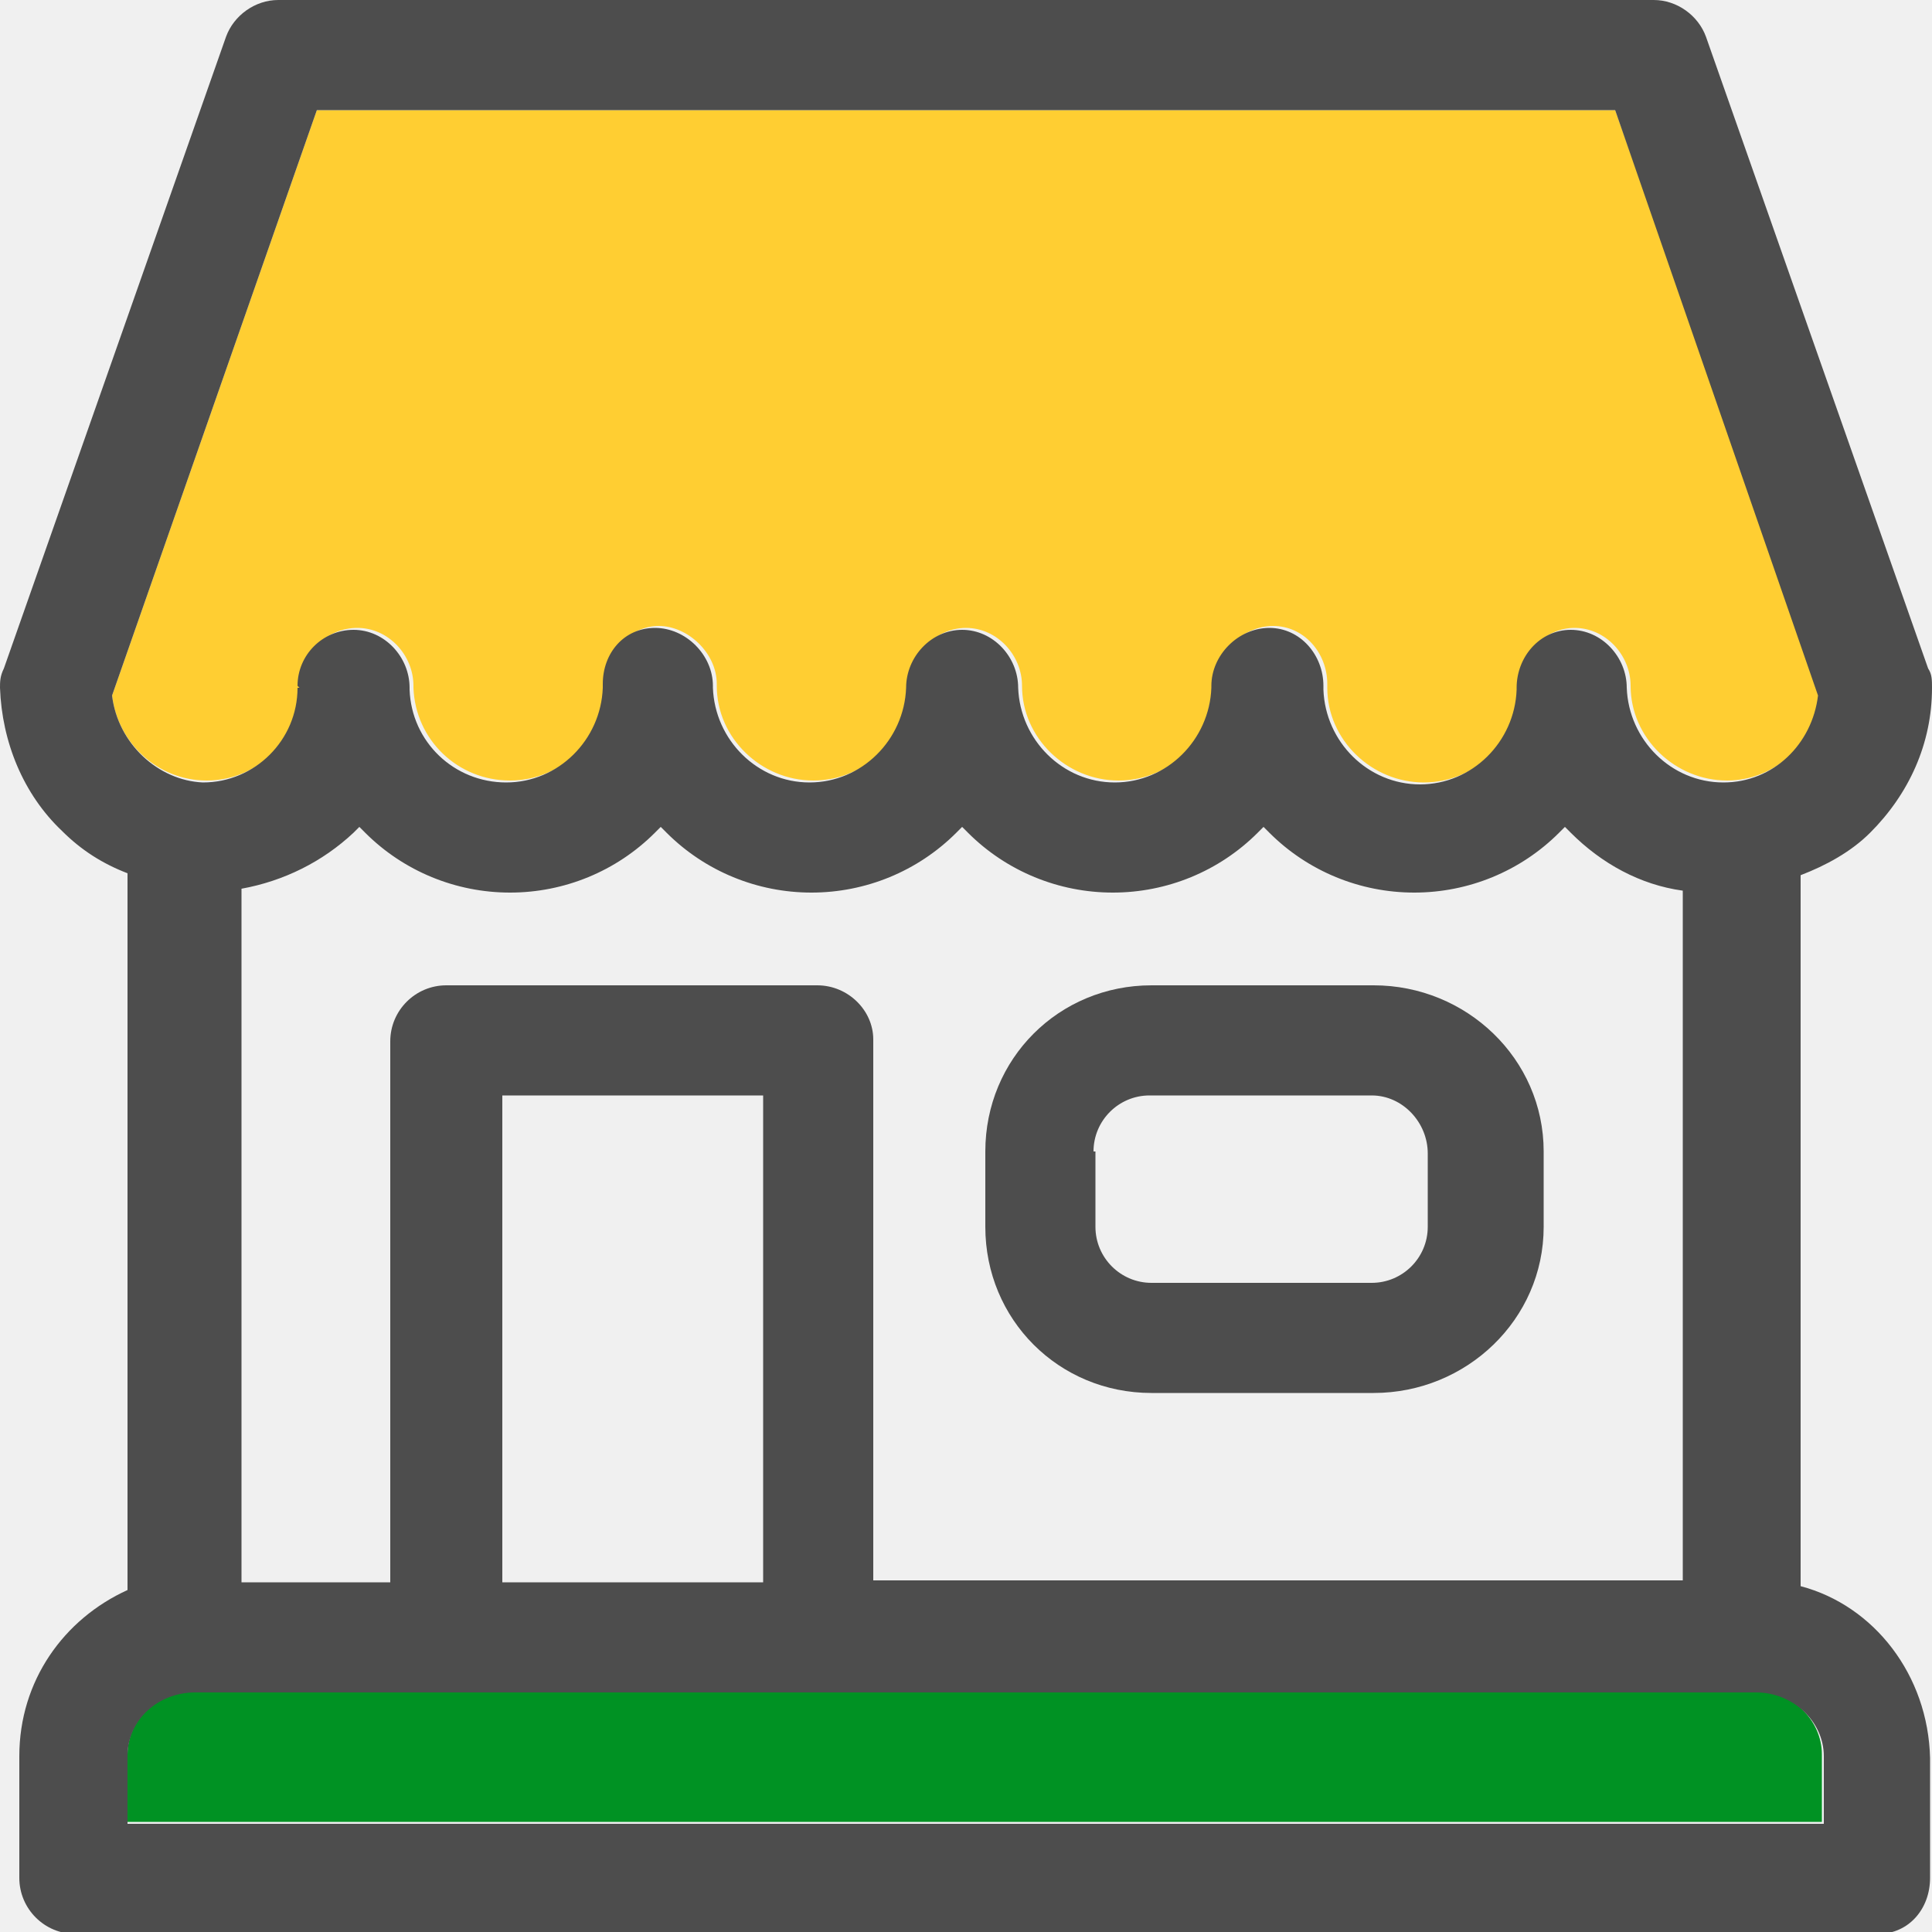
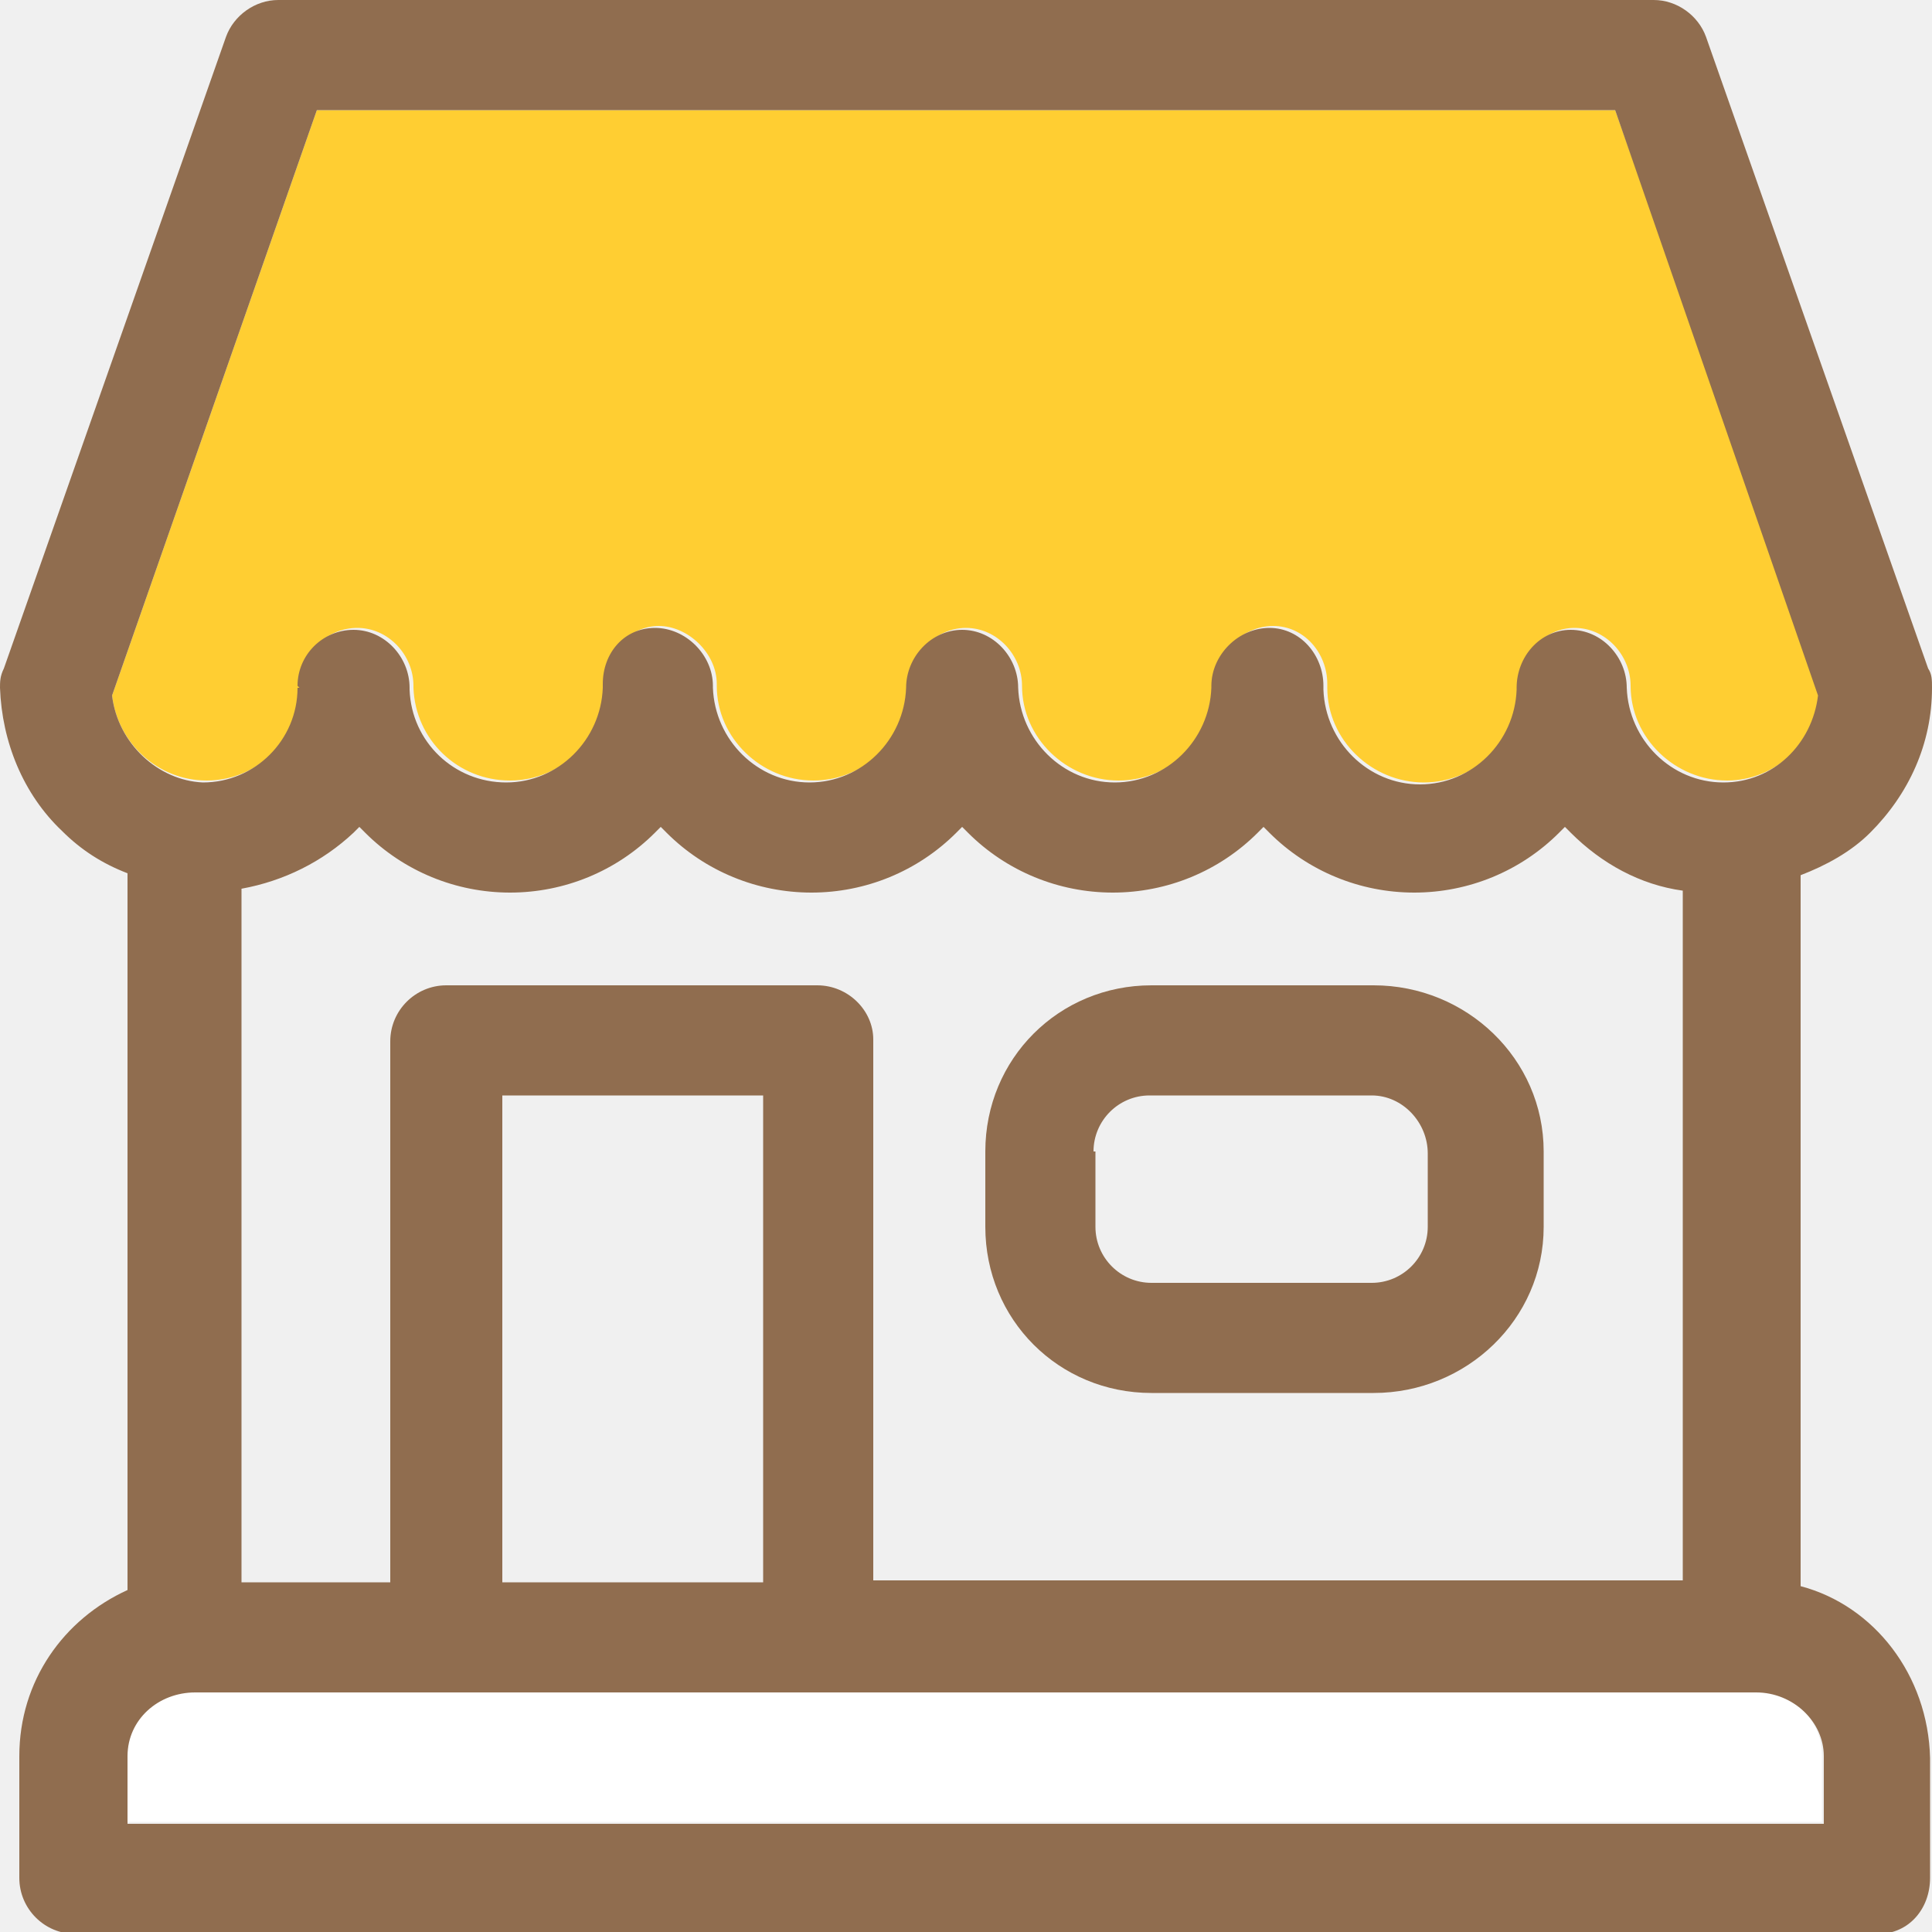
<svg xmlns="http://www.w3.org/2000/svg" version="1.1" id="Layer_1" x="0px" y="0px" viewBox="0 0 100 100" enable-background="new 0 0 100 100" xml:space="preserve">
  <g>
-     <path fill="#009223" d="M90.9,87.5H10.1c-1.9,0-3.5,1.5-3.5,3.3v3.5h87.7v-3.5C94.3,89,92.7,87.5,90.9,87.5z" />
+     <path fill="#fff" d="M90.9,87.5H10.1c-1.9,0-3.5,1.5-3.5,3.3v3.5h87.7v-3.5C94.3,89,92.7,87.5,90.9,87.5z" />
    <path fill="#FFCE32" d="M10.7,40.4c2.7,0,4.8-2.2,4.9-4.9c0,0,0.1,0,0.1,0v0l-0.1-0.1c0-1.6,1.3-2.9,2.9-2.9s2.9,1.4,2.9,3v0   c0,0,0,0.1,0,0.1c0.1,2.7,2.3,4.8,5,4.8s4.9-2.2,5-4.9c0,0,0,0,0-0.1v-0.1c0-1.6,1.2-2.9,2.7-2.9s3,1.4,3,3v0.1c0,0,0,0,0,0   c0,2.7,2.3,4.9,5,4.9c2.7,0,4.9-2.2,5-4.9c0,0,0,0,0,0v0v0c0-1.6,1.3-3,2.9-3s2.9,1.4,2.9,3c0,0,0,0,0,0v0c0,0,0,0,0,0   c0,2.7,2.3,4.9,5,4.9s4.9-2.2,5-4.9c0,0,0,0,0,0v-0.1c0-1.6,1.4-3,3-3s2.8,1.4,2.8,3c0,0,0,0,0,0.1s0,0,0,0.1c0,2.7,2.3,4.9,5,4.9   s4.9-2.2,5-4.9c0,0,0,0,0,0v-0.1c0-1.6,1.2-3,2.8-3s2.9,1.4,2.9,3c0,0,0,0,0,0v0c0,0,0,0,0,0c0,2.7,2.3,4.9,5,4.9   c2.5,0,4.6-2,4.9-4.5L83.6,5.7H16.4L5.8,36C6.1,38.5,8.2,40.4,10.7,40.4z" />
-     <path fill="#4D4D4D" d="M93.2,82.1V45.3c1.3-0.5,2.6-1.2,3.6-2.2c2-2,3.2-4.6,3.2-7.5c0-0.4,0-0.7-0.2-1L88.3,1.9   C87.9,0.8,86.8,0,85.6,0H14.4c-1.2,0-2.3,0.8-2.7,1.9L0.2,34.6C0,35,0,35.3,0,35.6c0.1,2.8,1.2,5.5,3.2,7.4c1,1,2.1,1.7,3.4,2.2   v37.1C3.3,83.8,1,87,1,90.9v6.3c0,1.6,1.3,2.9,2.9,2.9h93.3c1.6,0,2.7-1.3,2.7-2.9v-6.2C99.8,86.7,97,83.1,93.2,82.1z M94.3,94.4   H6.6v-3.5c0-1.9,1.6-3.3,3.5-3.3h80.8c1.9,0,3.5,1.5,3.5,3.3V94.4z M42.3,51H23.1c-1.6,0-2.9,1.3-2.9,2.9v28h-7.7V46   c2.2-0.4,4.2-1.4,5.8-2.9c0.1-0.1,0.2-0.2,0.3-0.3c0.1,0.1,0.2,0.2,0.3,0.3c2,2,4.7,3.1,7.5,3.1s5.5-1.1,7.5-3.1   c0.1-0.1,0.2-0.2,0.3-0.3c0.1,0.1,0.2,0.2,0.3,0.3c2,2,4.7,3.1,7.5,3.1s5.5-1.1,7.5-3.1c0.1-0.1,0.2-0.2,0.3-0.3   c0.1,0.1,0.2,0.2,0.3,0.3c2,2,4.7,3.1,7.5,3.1s5.5-1.1,7.5-3.1c0.1-0.1,0.2-0.2,0.3-0.3c0.1,0.1,0.2,0.2,0.3,0.3   c2,2,4.7,3.1,7.5,3.1s5.5-1.1,7.5-3.1c0.1-0.1,0.2-0.2,0.3-0.3c0.1,0.1,0.2,0.2,0.3,0.3c1.6,1.6,3.6,2.7,5.8,3v35.7H45.2v-28   C45.2,52.3,43.9,51,42.3,51z M39.5,56.7v25.2H26V56.7H39.5z M5.8,36L16.4,5.7h67.2L94.1,36c-0.3,2.5-2.3,4.5-4.9,4.5   c-2.7,0-4.9-2.2-5-4.9c0,0,0,0,0,0v0c0,0,0,0,0,0c0-1.6-1.3-3-2.9-3s-2.8,1.4-2.8,3v0.1c0,0,0,0,0,0c-0.1,2.7-2.3,4.9-5,4.9   s-4.9-2.2-5-4.9c0,0,0,0,0-0.1s0,0,0-0.1c0-1.6-1.2-3-2.8-3s-3,1.4-3,3v0.1c0,0,0,0,0,0c-0.1,2.7-2.3,4.9-5,4.9s-4.9-2.2-5-4.9   c0,0,0,0,0,0v0c0,0,0,0,0,0c0-1.6-1.3-3-2.9-3s-2.9,1.4-2.9,3v0v0c0,0,0,0,0,0c-0.1,2.7-2.3,4.9-5,4.9c-2.7,0-4.9-2.2-5-4.9   c0,0,0,0,0,0v-0.1c0-1.6-1.4-3-3-3s-2.7,1.3-2.7,2.9v0.1c0,0,0,0,0,0.1c-0.1,2.7-2.3,4.9-5,4.9s-4.9-2.1-5-4.8c0,0,0-0.1,0-0.1v0   c0-1.6-1.3-3-2.9-3s-2.9,1.3-2.9,2.9l0.1,0.1v0c0,0-0.1,0-0.1,0c0,2.7-2.2,4.9-4.9,4.9C8.2,40.4,6.1,38.5,5.8,36z" />
-     <path fill="#4D4D4D" d="M59.6,72.1h11.5c4.8,0,8.8-3.8,8.8-8.6v-3.9c0-4.8-4-8.6-8.8-8.6H59.6c-4.8,0-8.6,3.8-8.6,8.6v3.9   C51,68.3,54.8,72.1,59.6,72.1z M56.6,59.6c0-1.6,1.3-2.9,2.9-2.9h11.5c1.6,0,2.9,1.4,2.9,3v3.8c0,1.6-1.3,2.9-2.9,2.9H59.6   c-1.6,0-2.9-1.3-2.9-2.9V59.6z" />
+     <path fill="#906d4f" d="M93.2,82.1V45.3c1.3-0.5,2.6-1.2,3.6-2.2c2-2,3.2-4.6,3.2-7.5c0-0.4,0-0.7-0.2-1L88.3,1.9   C87.9,0.8,86.8,0,85.6,0H14.4c-1.2,0-2.3,0.8-2.7,1.9L0.2,34.6C0,35,0,35.3,0,35.6c0.1,2.8,1.2,5.5,3.2,7.4c1,1,2.1,1.7,3.4,2.2   v37.1C3.3,83.8,1,87,1,90.9v6.3c0,1.6,1.3,2.9,2.9,2.9h93.3c1.6,0,2.7-1.3,2.7-2.9v-6.2C99.8,86.7,97,83.1,93.2,82.1z M94.3,94.4   H6.6v-3.5c0-1.9,1.6-3.3,3.5-3.3h80.8c1.9,0,3.5,1.5,3.5,3.3V94.4z M42.3,51H23.1c-1.6,0-2.9,1.3-2.9,2.9v28h-7.7V46   c2.2-0.4,4.2-1.4,5.8-2.9c0.1-0.1,0.2-0.2,0.3-0.3c0.1,0.1,0.2,0.2,0.3,0.3c2,2,4.7,3.1,7.5,3.1s5.5-1.1,7.5-3.1   c0.1-0.1,0.2-0.2,0.3-0.3c0.1,0.1,0.2,0.2,0.3,0.3c2,2,4.7,3.1,7.5,3.1s5.5-1.1,7.5-3.1c0.1-0.1,0.2-0.2,0.3-0.3   c0.1,0.1,0.2,0.2,0.3,0.3c2,2,4.7,3.1,7.5,3.1s5.5-1.1,7.5-3.1c0.1-0.1,0.2-0.2,0.3-0.3c0.1,0.1,0.2,0.2,0.3,0.3   c2,2,4.7,3.1,7.5,3.1s5.5-1.1,7.5-3.1c0.1-0.1,0.2-0.2,0.3-0.3c0.1,0.1,0.2,0.2,0.3,0.3c1.6,1.6,3.6,2.7,5.8,3v35.7H45.2v-28   C45.2,52.3,43.9,51,42.3,51z M39.5,56.7v25.2H26V56.7H39.5z M5.8,36L16.4,5.7h67.2L94.1,36c-0.3,2.5-2.3,4.5-4.9,4.5   c-2.7,0-4.9-2.2-5-4.9c0,0,0,0,0,0v0c0,0,0,0,0,0c0-1.6-1.3-3-2.9-3s-2.8,1.4-2.8,3v0.1c0,0,0,0,0,0c-0.1,2.7-2.3,4.9-5,4.9   s-4.9-2.2-5-4.9c0,0,0,0,0-0.1s0,0,0-0.1c0-1.6-1.2-3-2.8-3s-3,1.4-3,3v0.1c0,0,0,0,0,0c-0.1,2.7-2.3,4.9-5,4.9s-4.9-2.2-5-4.9   c0,0,0,0,0,0v0c0,0,0,0,0,0c0-1.6-1.3-3-2.9-3s-2.9,1.4-2.9,3v0v0c0,0,0,0,0,0c-0.1,2.7-2.3,4.9-5,4.9c-2.7,0-4.9-2.2-5-4.9   c0,0,0,0,0,0v-0.1c0-1.6-1.4-3-3-3s-2.7,1.3-2.7,2.9v0.1c0,0,0,0,0,0.1c-0.1,2.7-2.3,4.9-5,4.9s-4.9-2.1-5-4.8c0,0,0-0.1,0-0.1v0   c0-1.6-1.3-3-2.9-3s-2.9,1.3-2.9,2.9l0.1,0.1v0c0,0-0.1,0-0.1,0c0,2.7-2.2,4.9-4.9,4.9C8.2,40.4,6.1,38.5,5.8,36z" />
+     <path fill="#906d4f" d="M59.6,72.1h11.5c4.8,0,8.8-3.8,8.8-8.6v-3.9c0-4.8-4-8.6-8.8-8.6H59.6c-4.8,0-8.6,3.8-8.6,8.6v3.9   C51,68.3,54.8,72.1,59.6,72.1z M56.6,59.6c0-1.6,1.3-2.9,2.9-2.9h11.5c1.6,0,2.9,1.4,2.9,3v3.8c0,1.6-1.3,2.9-2.9,2.9H59.6   c-1.6,0-2.9-1.3-2.9-2.9V59.6z" />
  </g>
</svg>
